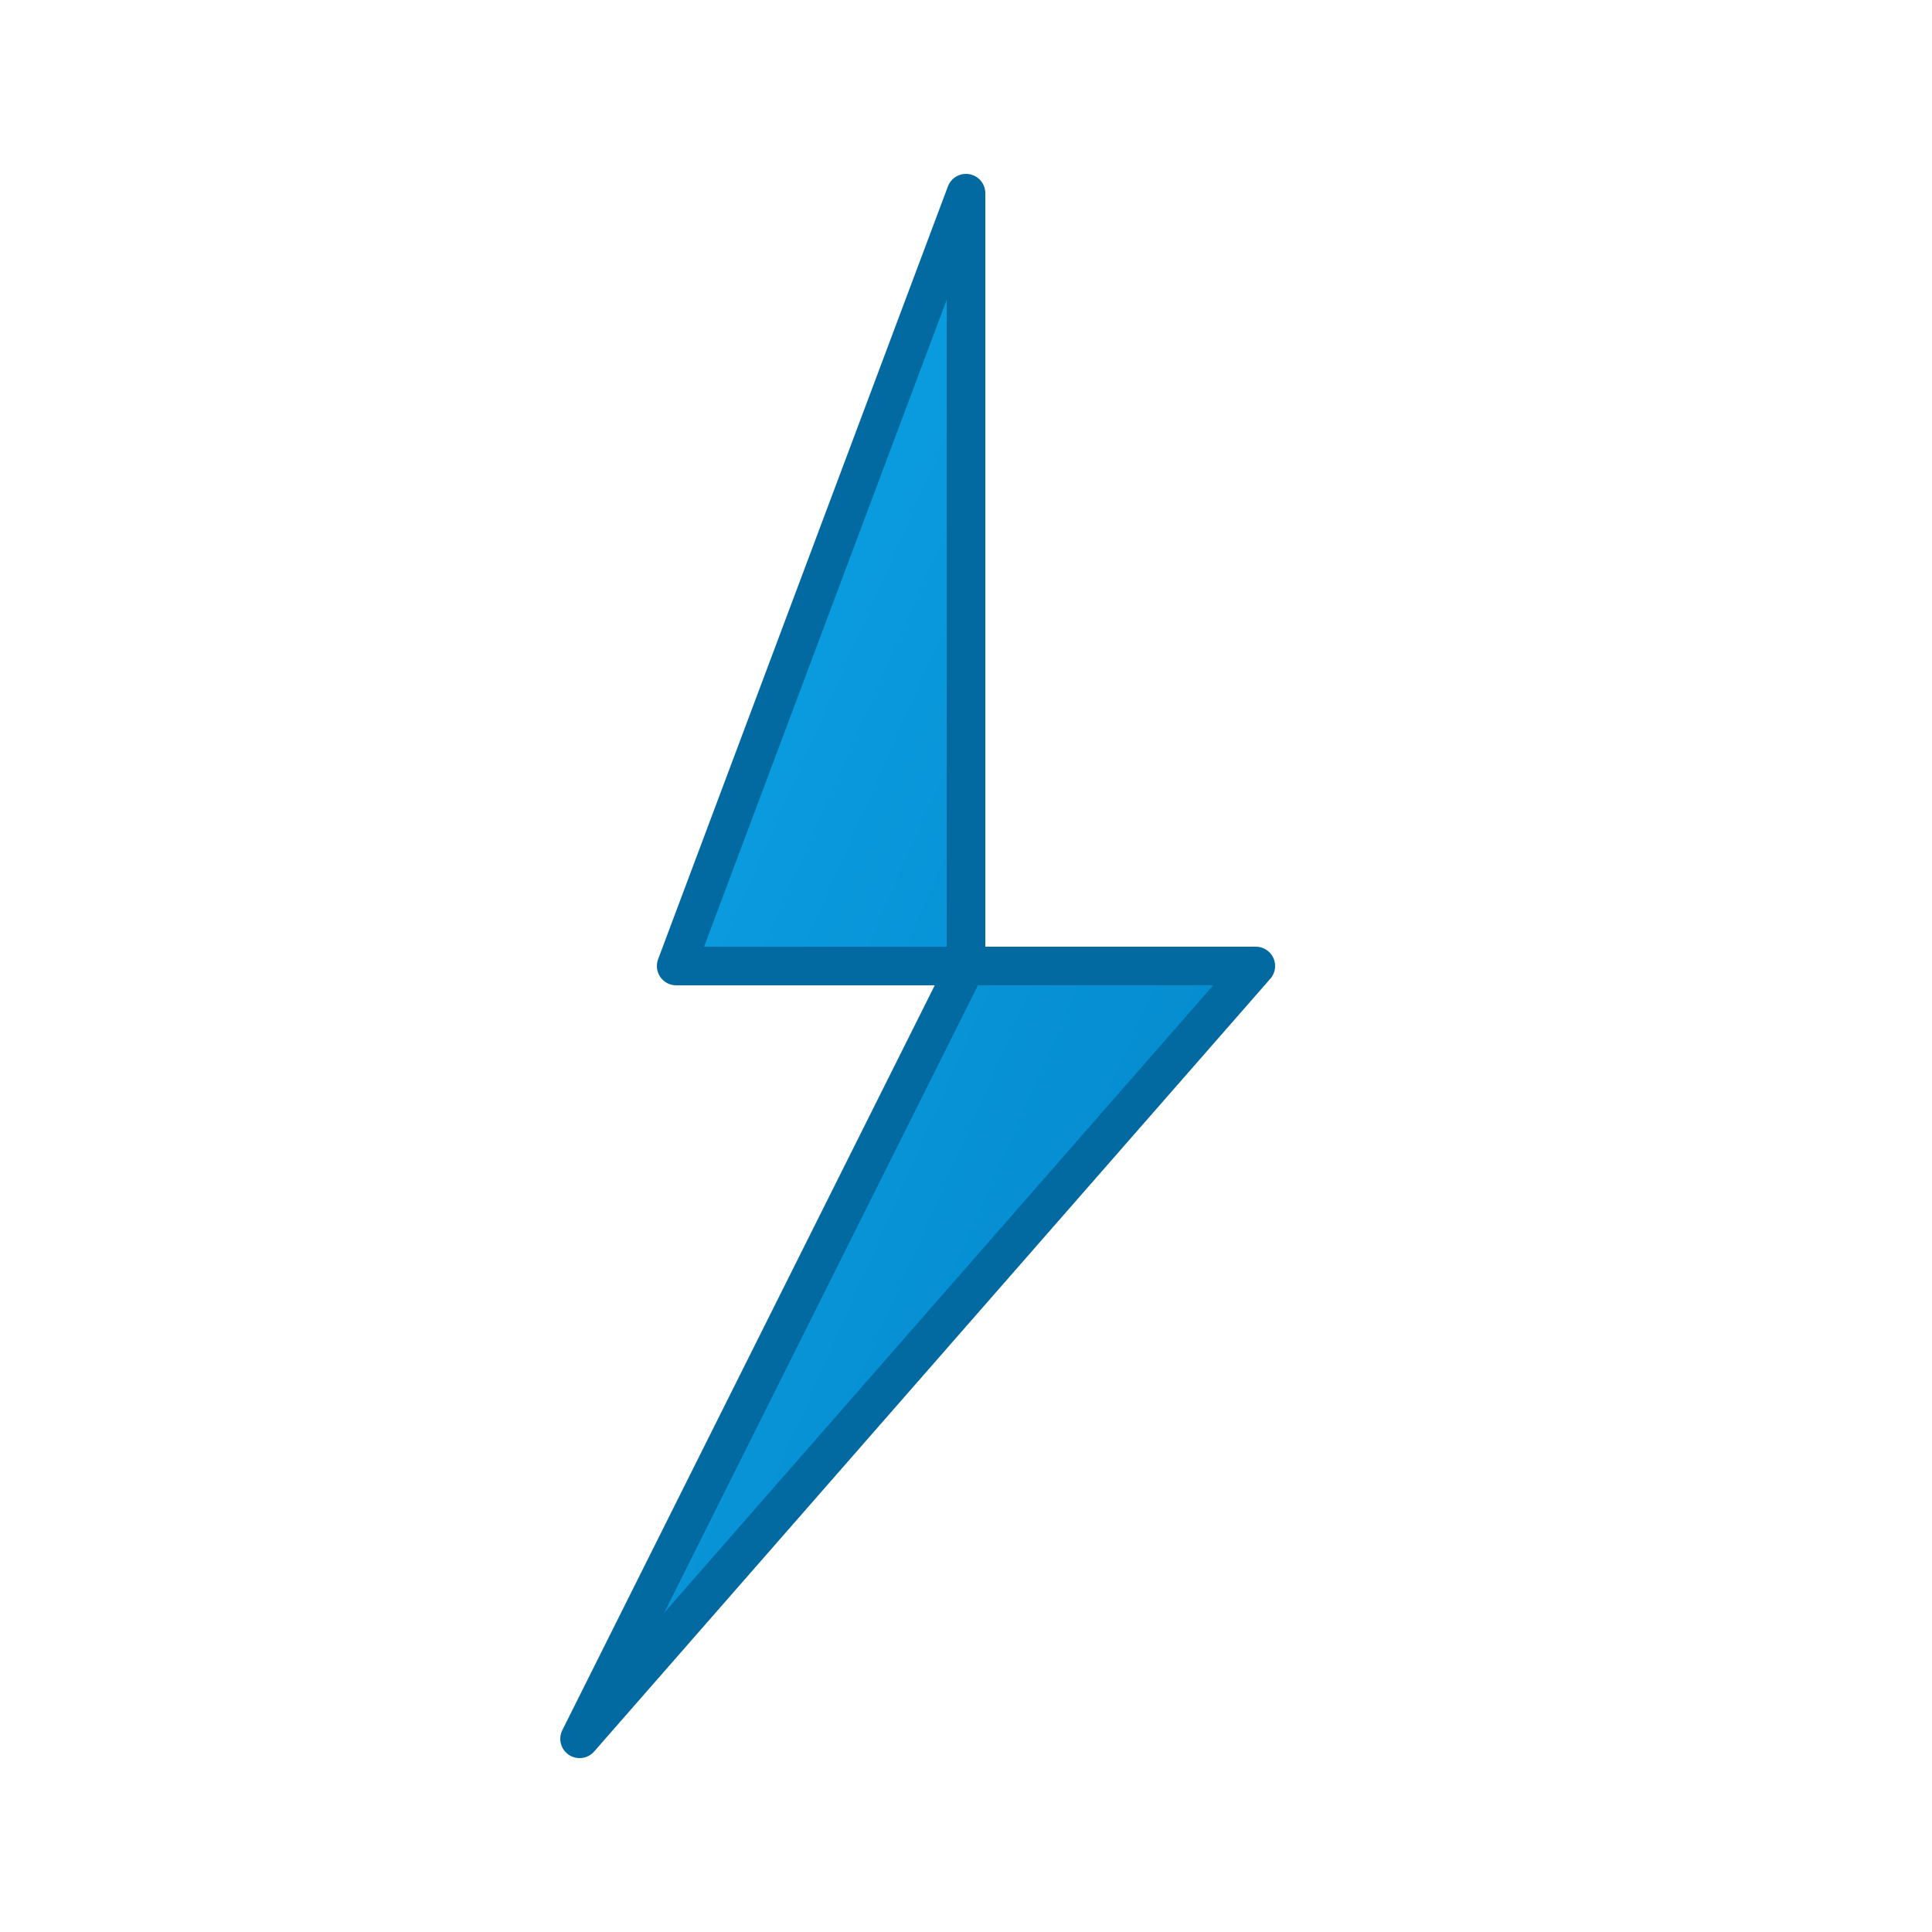
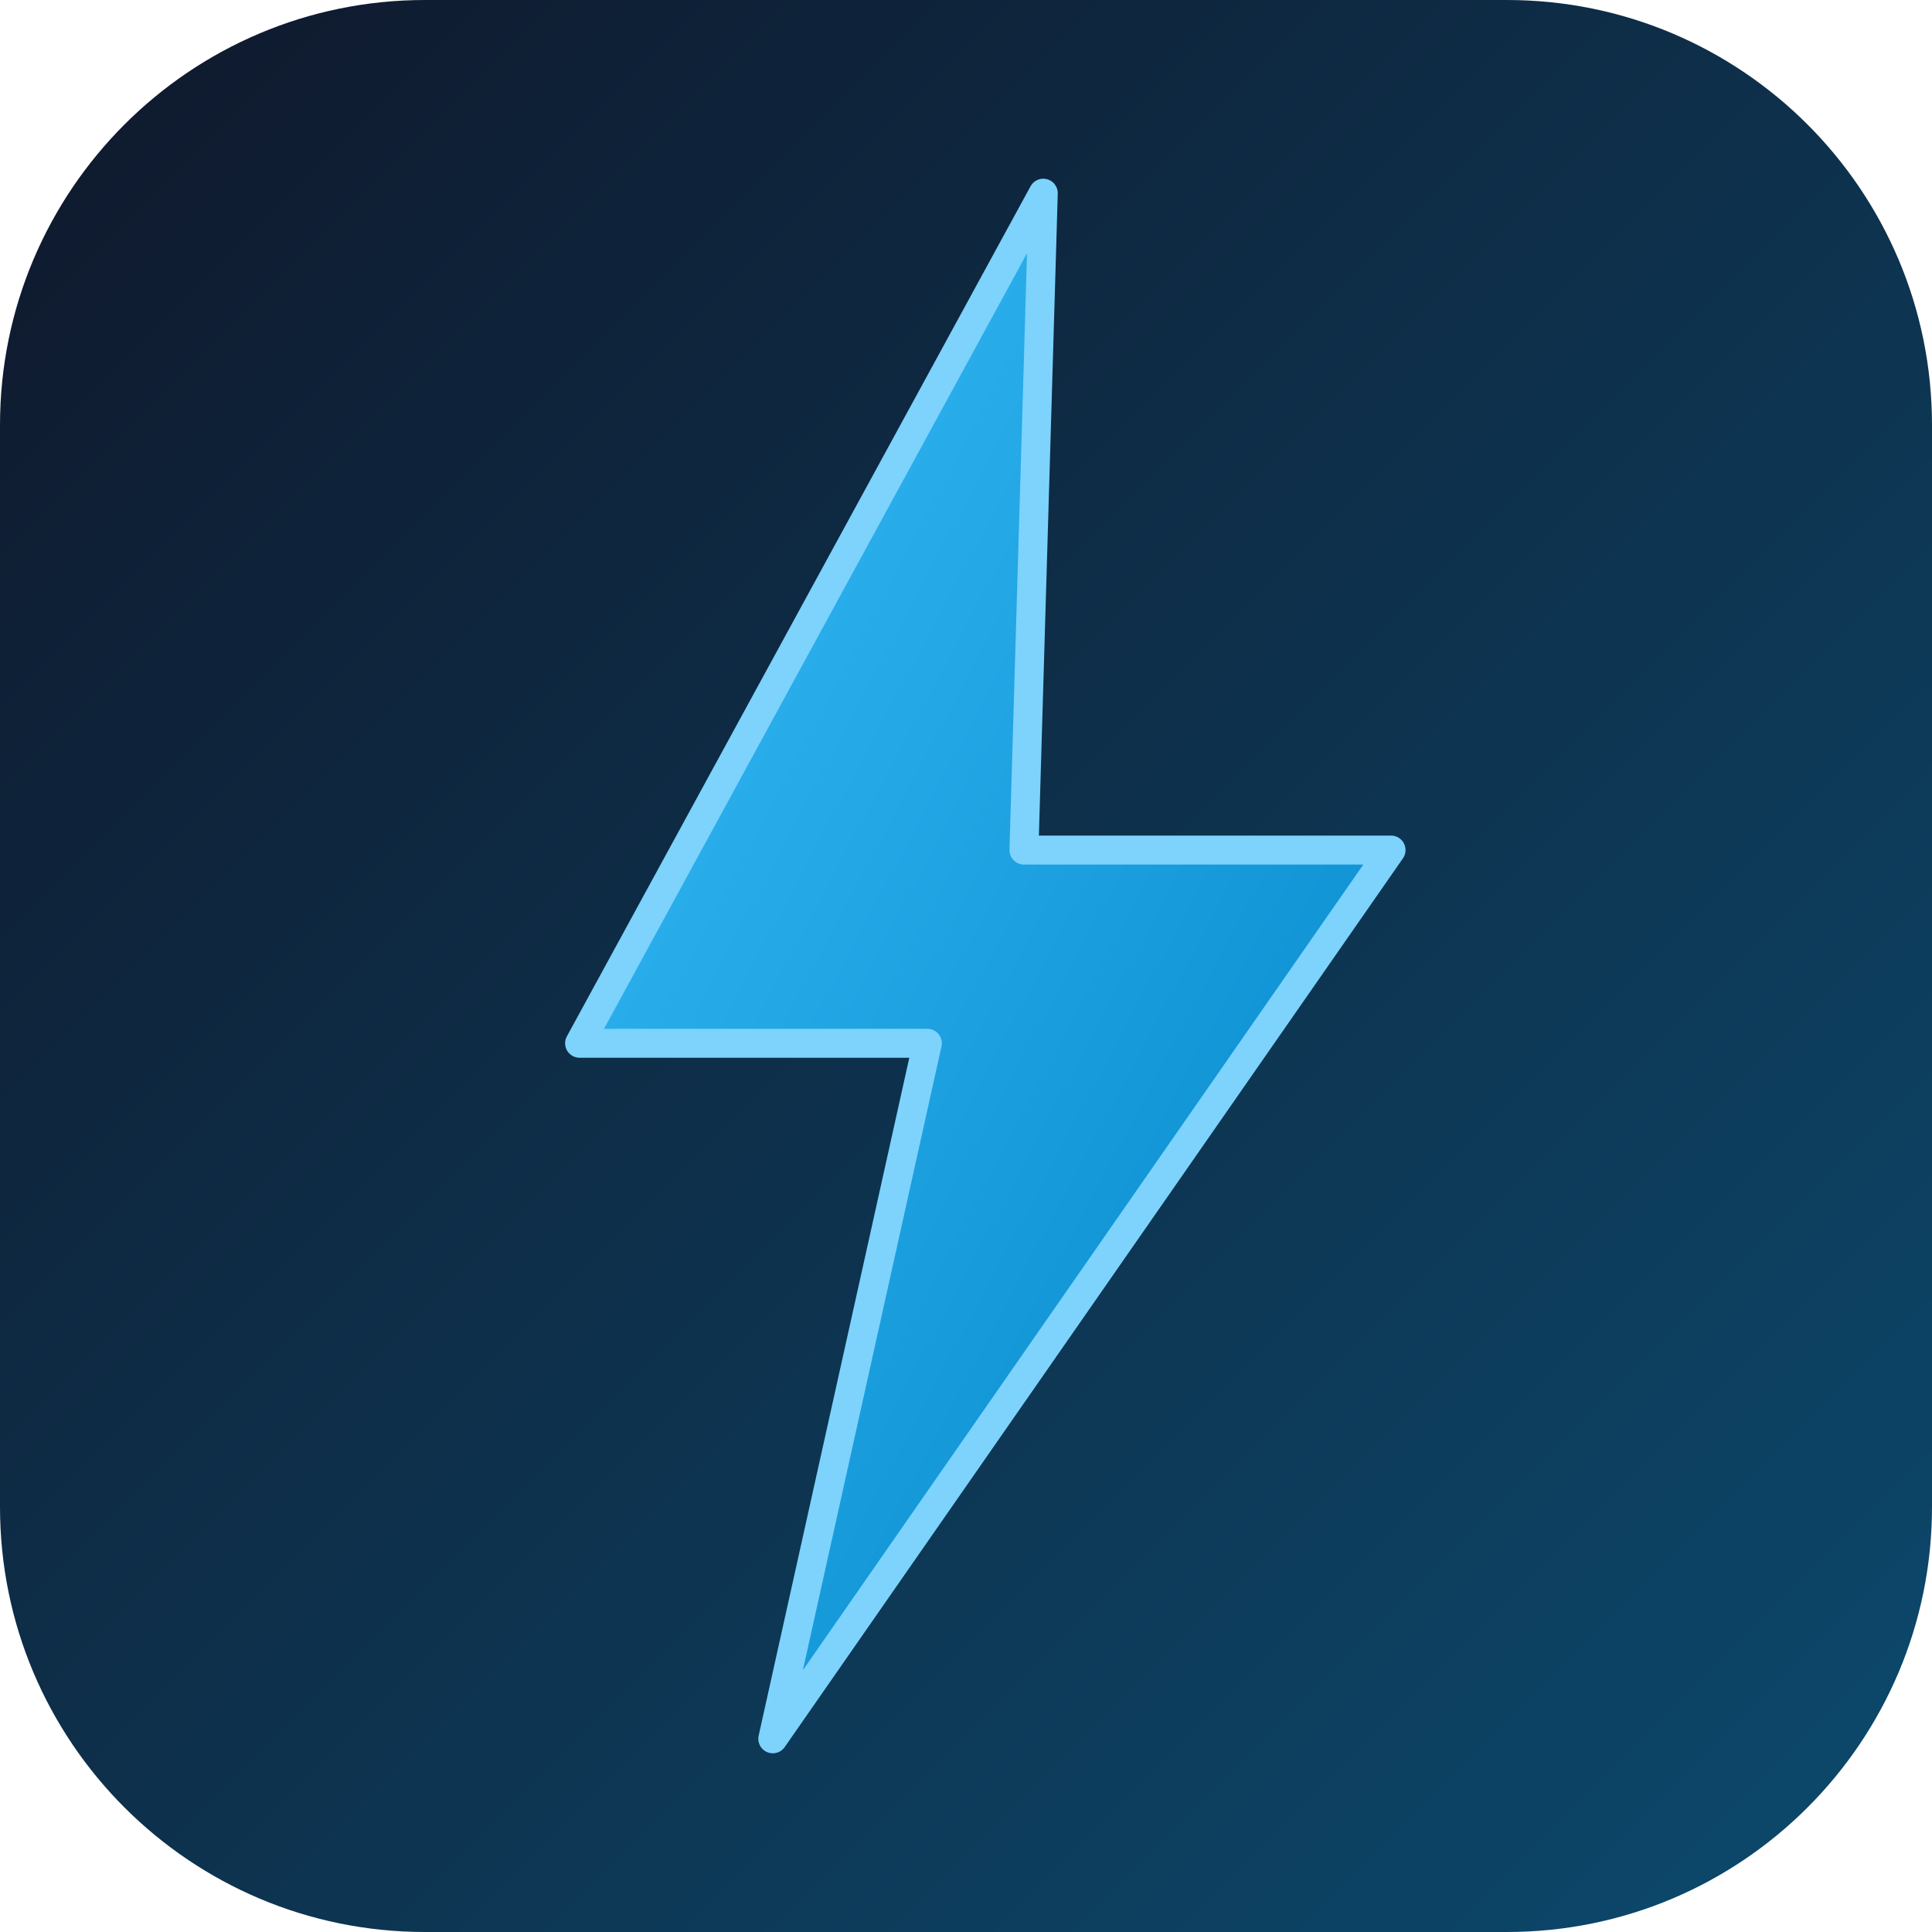
<svg xmlns="http://www.w3.org/2000/svg" viewBox="0 0 100 100" width="100" height="100">
  <defs>
-     <linearGradient id="lightningGradient" x1="0%" y1="0%" x2="100%" y2="100%">
-       <stop offset="0%" style="stop-color:#0ea5e9;stop-opacity:1" />
-       <stop offset="100%" style="stop-color:#0284c7;stop-opacity:1" />
+     <linearGradient id="bg" x1="0%" y1="0%" x2="100%" y2="100%">
+       <stop offset="0%" stop-color="#0f172a" />
+       <stop offset="100%" stop-color="#0c4a6e" />
+     </linearGradient>
+     <linearGradient id="bolt" x1="0%" y1="0%" x2="100%" y2="100%">
+       <stop offset="0%" stop-color="#38bdf8" />
+       <stop offset="100%" stop-color="#0284c7" />
    </linearGradient>
  </defs>
-   <path d="M50 10 L35 50 L50 50 L30 90 L65 50 L50 50 Z" fill="url(#lightningGradient)" stroke="#0369a1" stroke-width="2" stroke-linejoin="round" />
+   <rect width="100" height="100" rx="22" fill="url(#bg)" />
+   <path d="M54 10 L30 54 L48 54 L40 90 L72 44 L53 44 Z" fill="url(#bolt)" stroke="#7dd3fc" stroke-width="1.5" stroke-linejoin="round" />
</svg>
